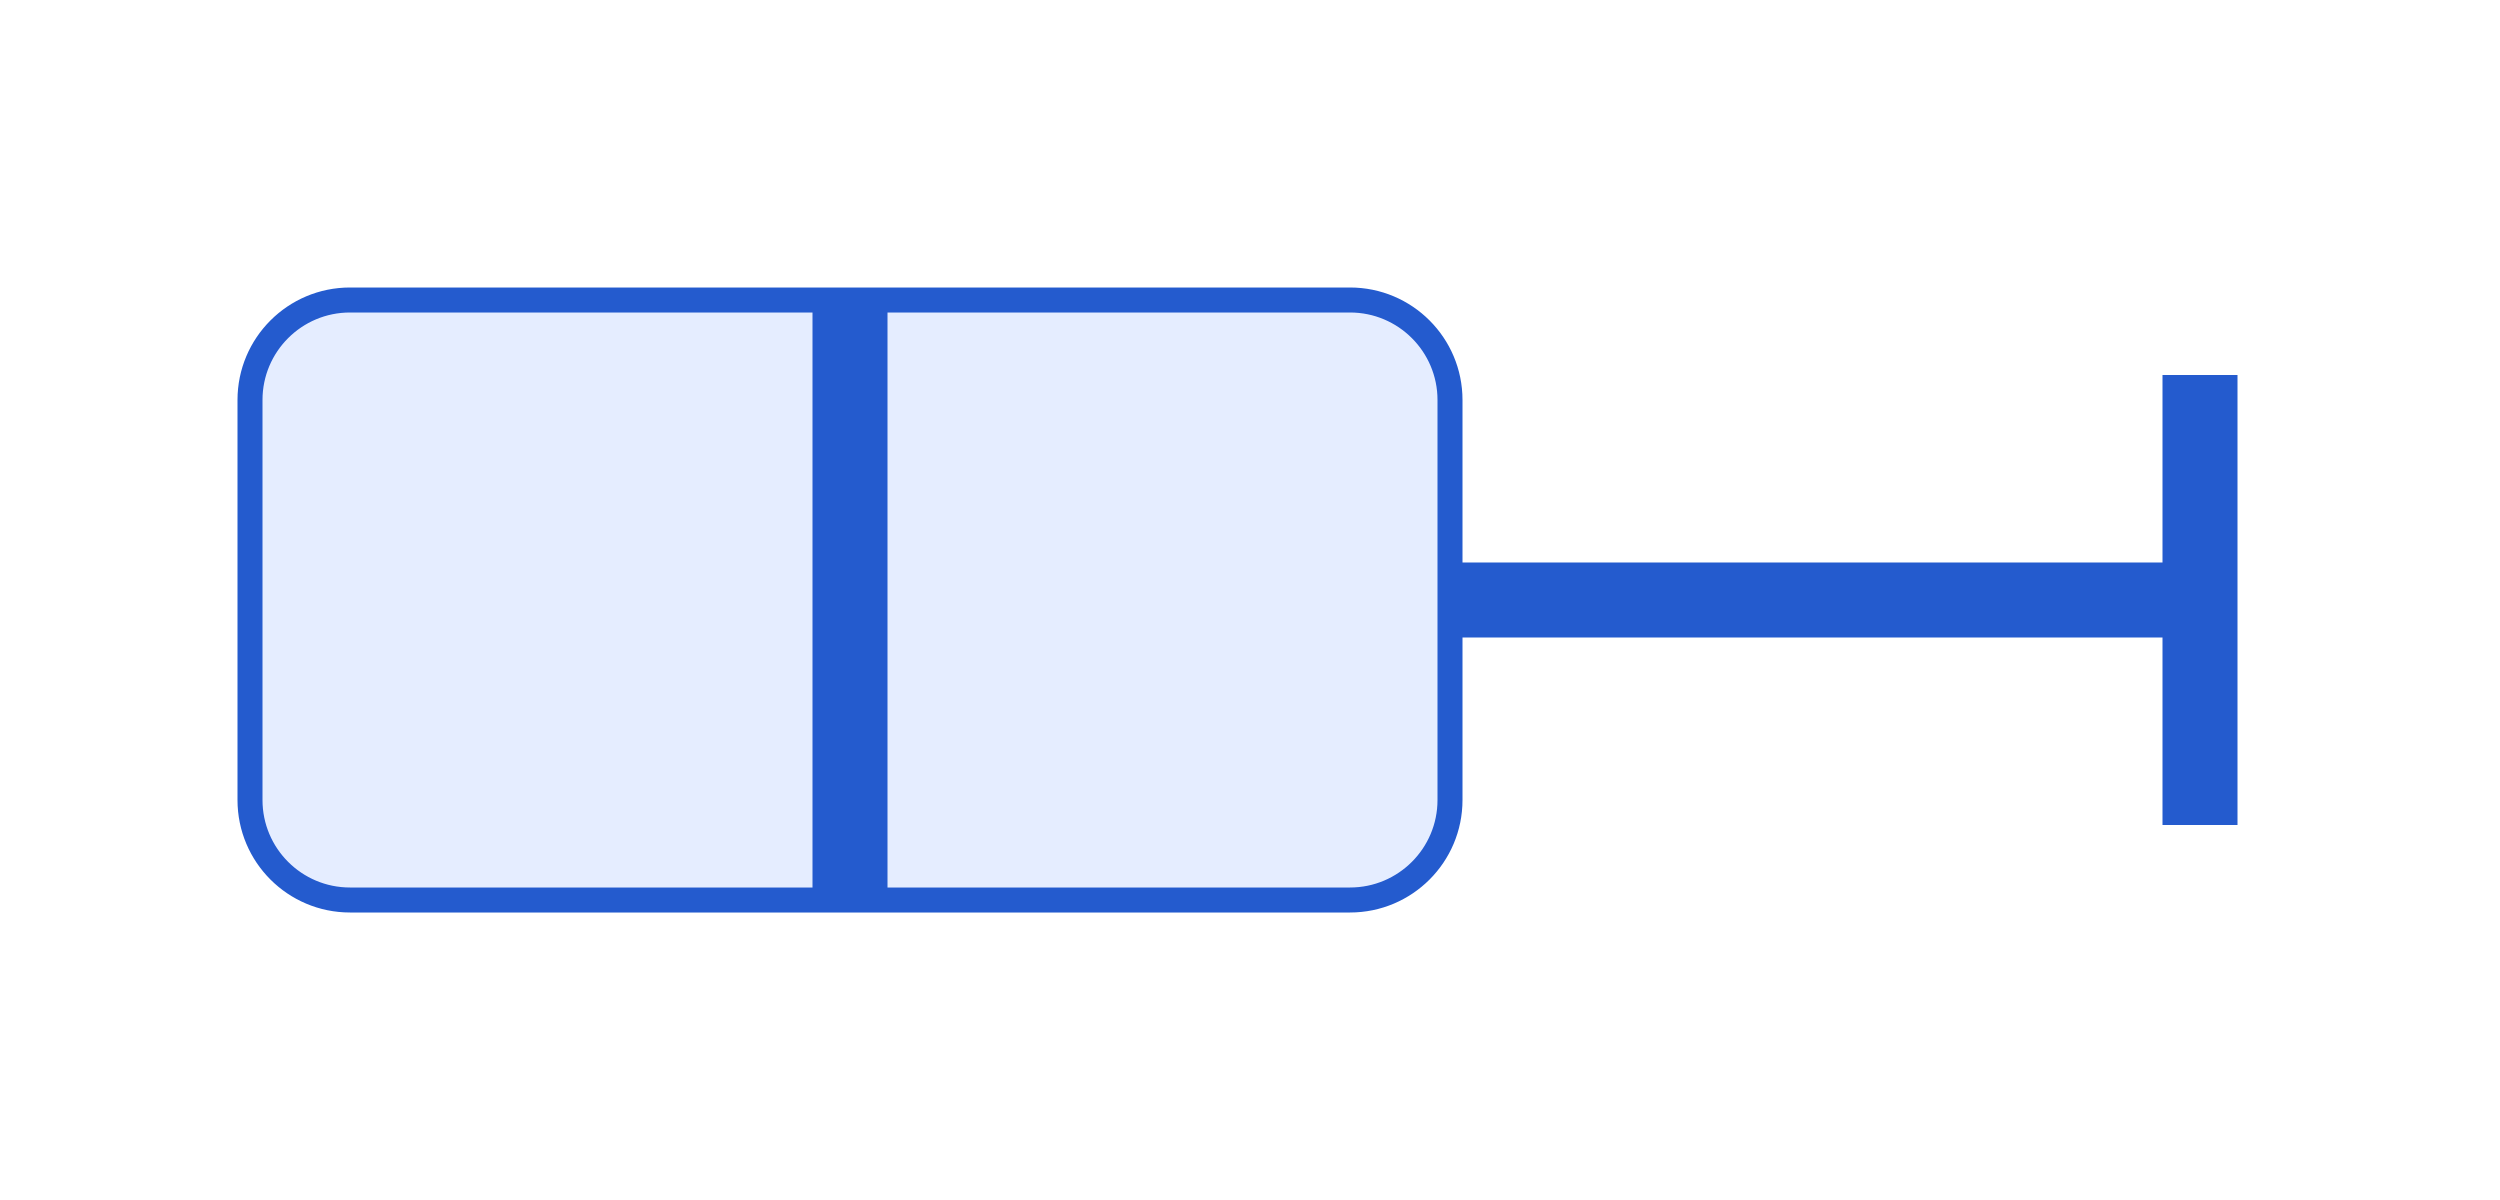
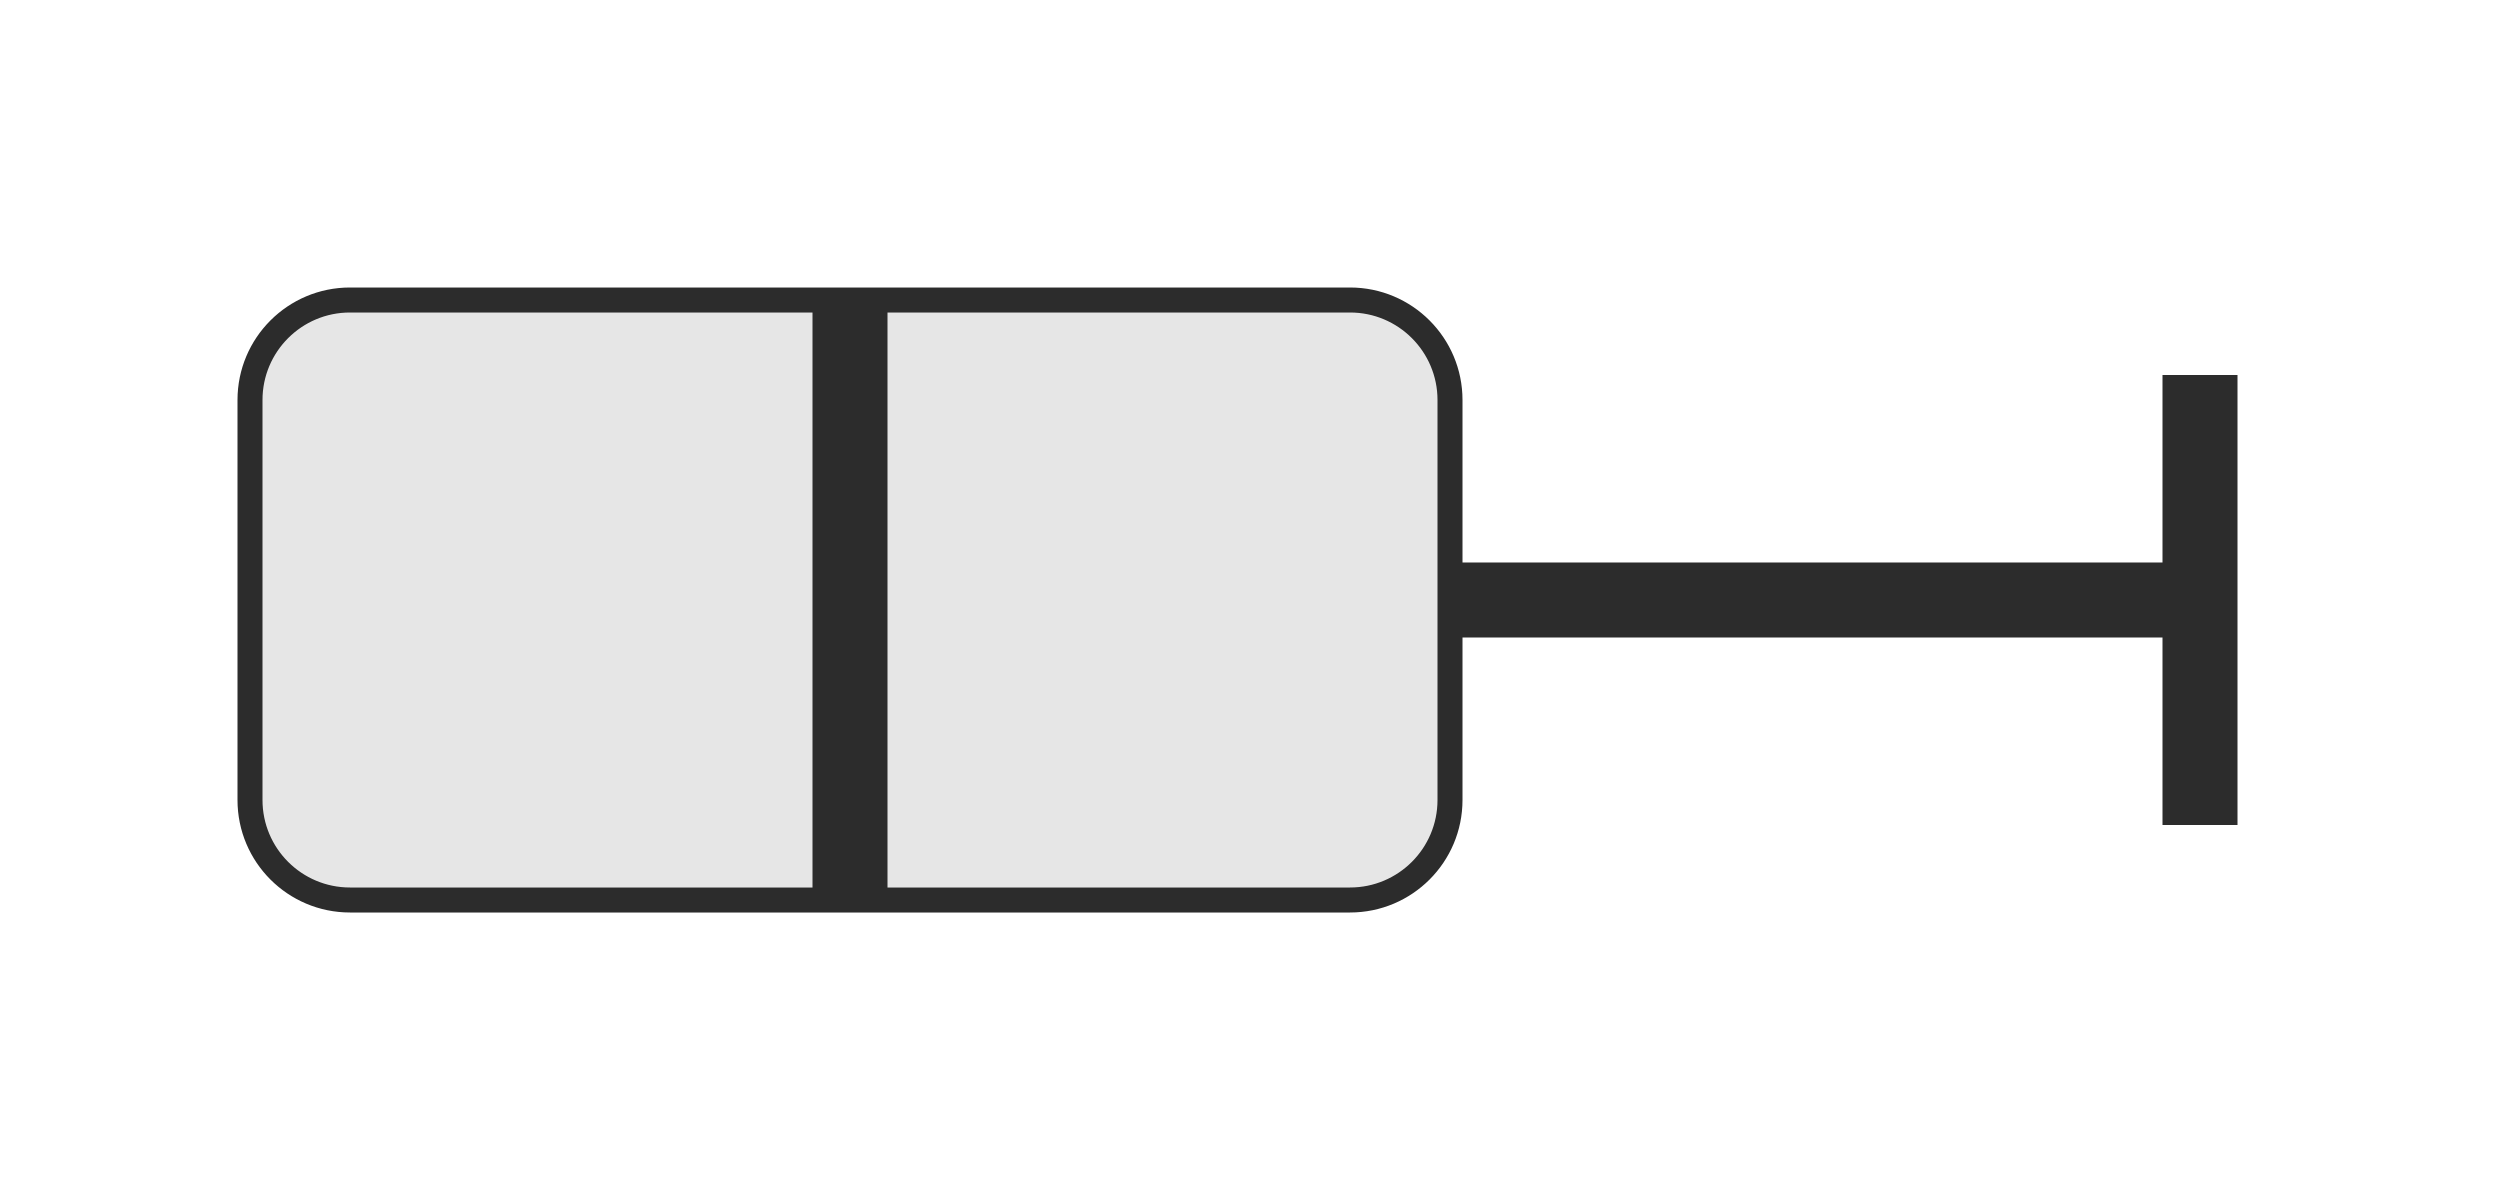
<svg xmlns="http://www.w3.org/2000/svg" preserveAspectRatio="none" overflow="visible" style="display: block;" width="100" height="48" viewBox="0 0 100 48" fill="none">
  <g id="ì¢ë¥ ëí ëì ìì">
-     <path id="Vector" d="M54 12H14C11.791 12 10 13.791 10 16V32C10 34.209 11.791 36 14 36H54C56.209 36 58 34.209 58 32V16C58 13.791 56.209 12 54 12Z" fill="#E5EDFF" stroke="#245BCE" />
+     <path id="Vector" d="M54 12H14C11.791 12 10 13.791 10 16V32C10 34.209 11.791 36 14 36H54C56.209 36 58 34.209 58 32V16C58 13.791 56.209 12 54 12Z" fill="#E6E6E6" stroke="#2C2C2C" />
    <g id="Vector_2">
      <path d="M34 12V36ZM58 24H88ZM88 15V33Z" fill="black" />
-       <path d="M34 12V36M58 24H88M88 15V33" stroke-width="3" stroke="#245BCE" />
+       <path d="M34 12V36M58 24H88M88 15V33" stroke-width="3" stroke="#2C2C2C" />
    </g>
  </g>
</svg>
